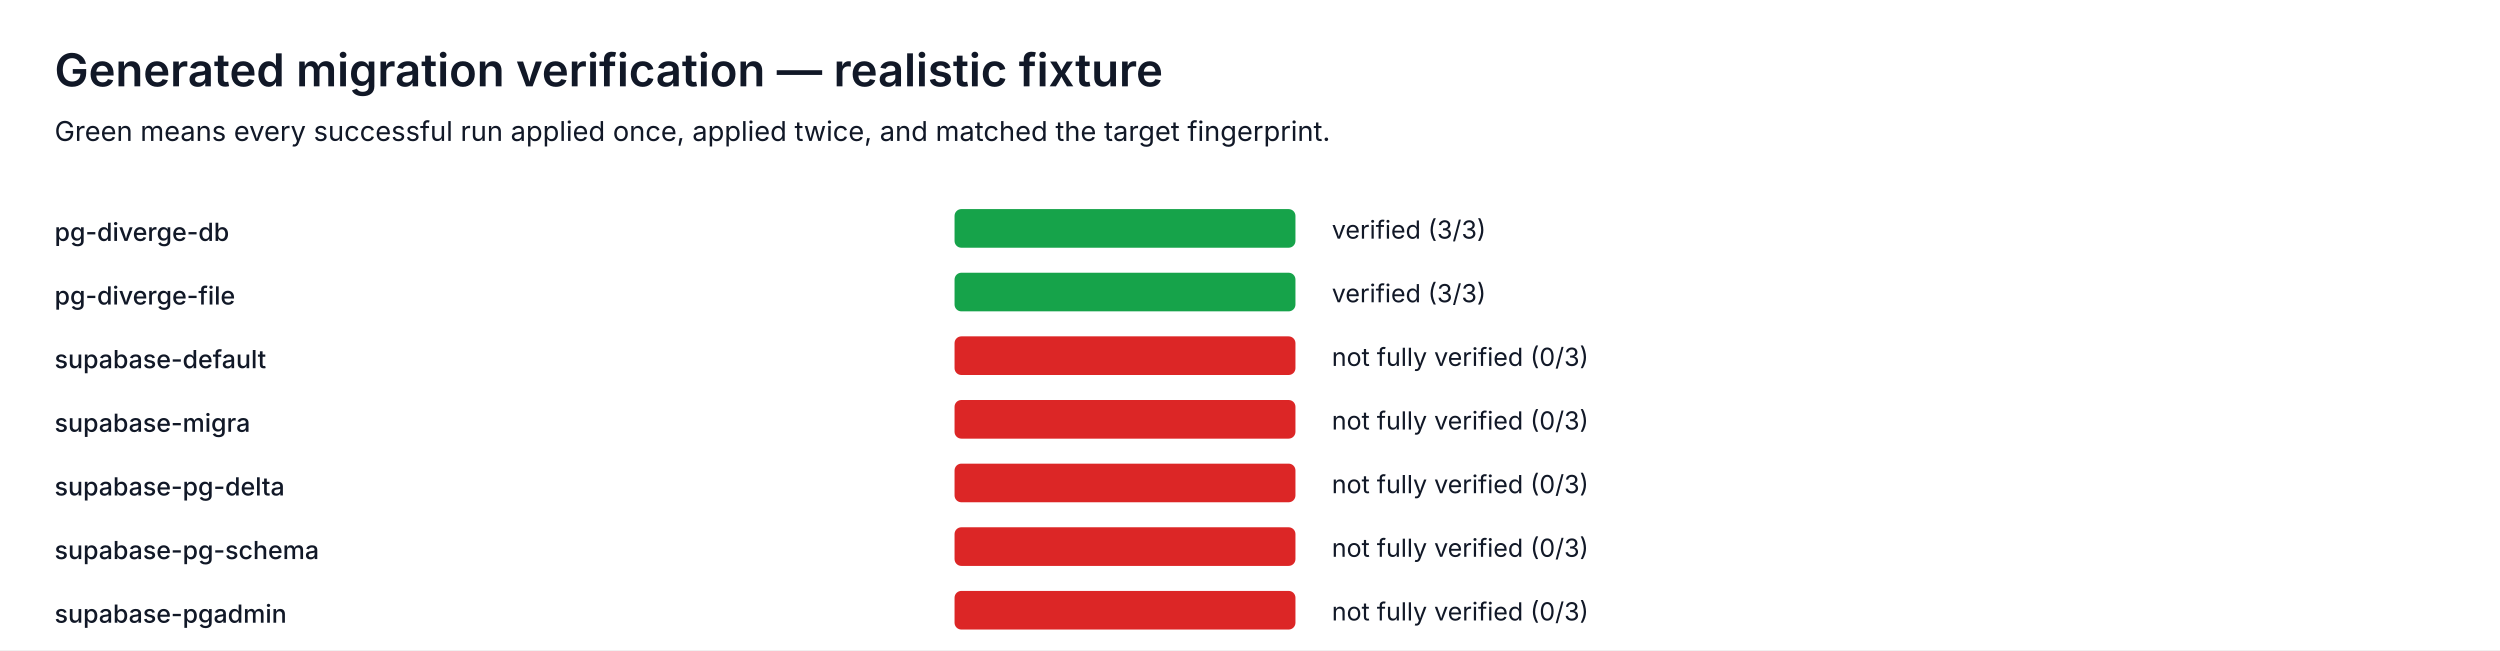
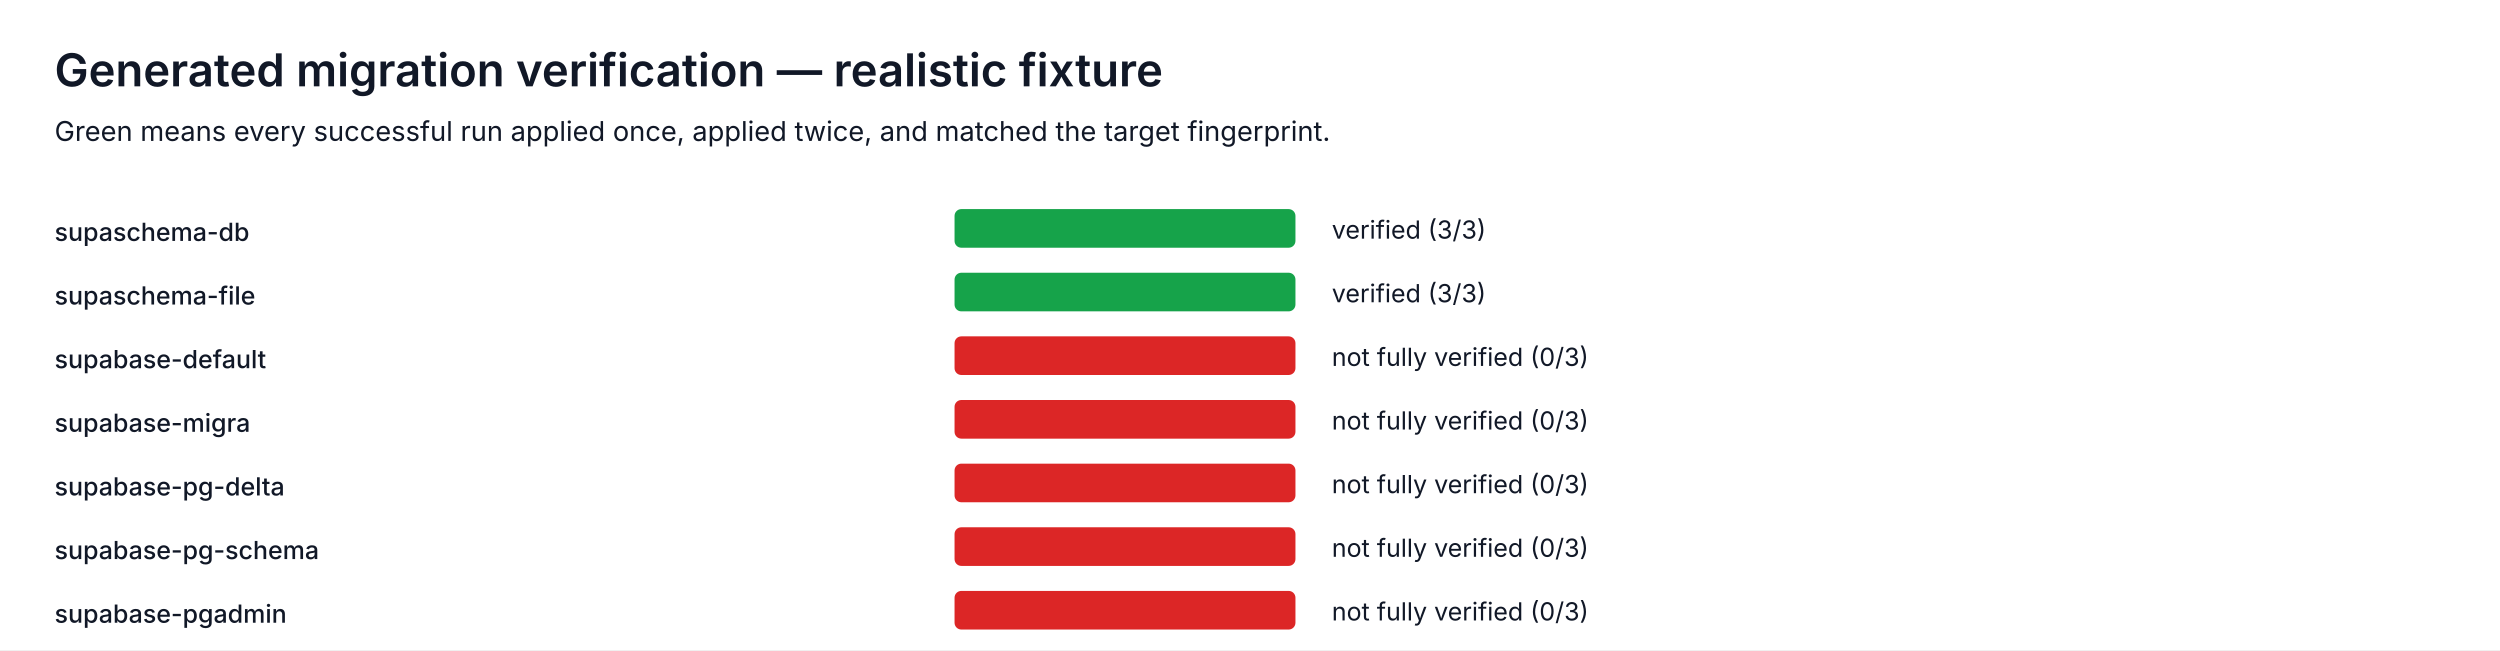
<svg xmlns="http://www.w3.org/2000/svg" width="1100" height="286" viewBox="0 0 1100 286" role="img">
  <rect width="100%" height="100%" fill="#ffffff" />
  <text x="24" y="38" fill="#111827" font-family="Inter, Arial, sans-serif" font-size="20" font-weight="600">Generated migration verification — realistic fixture</text>
  <text x="24" y="62" fill="#111827" font-family="Inter, Arial, sans-serif" font-size="12" font-weight="400">Green means every successful run applied once, applied twice, and matched the target fingerprint.</text>
-   <text x="24" y="106" fill="#111827" font-family="Inter, Arial, sans-serif" font-size="11" font-weight="500">pg-diverge-db</text>
+   <text x="24" y="106" fill="#111827" font-family="Inter, Arial, sans-serif" font-size="11" font-weight="500">supaschema-db</text>
  <rect x="420" y="92" width="150" height="17" rx="3" fill="#16a34a" />
  <text x="586" y="105" fill="#111827" font-family="Inter, Arial, sans-serif" font-size="11" font-weight="400">verified (3/3)</text>
-   <text x="24" y="134" fill="#111827" font-family="Inter, Arial, sans-serif" font-size="11" font-weight="500">pg-diverge-file</text>
+   <text x="24" y="134" fill="#111827" font-family="Inter, Arial, sans-serif" font-size="11" font-weight="500">supaschema-file</text>
  <rect x="420" y="120" width="150" height="17" rx="3" fill="#16a34a" />
  <text x="586" y="133" fill="#111827" font-family="Inter, Arial, sans-serif" font-size="11" font-weight="400">verified (3/3)</text>
  <text x="24" y="162" fill="#111827" font-family="Inter, Arial, sans-serif" font-size="11" font-weight="500">supabase-default</text>
  <rect x="420" y="148" width="150" height="17" rx="3" fill="#dc2626" />
  <text x="586" y="161" fill="#111827" font-family="Inter, Arial, sans-serif" font-size="11" font-weight="400">not fully verified (0/3)</text>
  <text x="24" y="190" fill="#111827" font-family="Inter, Arial, sans-serif" font-size="11" font-weight="500">supabase-migra</text>
  <rect x="420" y="176" width="150" height="17" rx="3" fill="#dc2626" />
  <text x="586" y="189" fill="#111827" font-family="Inter, Arial, sans-serif" font-size="11" font-weight="400">not fully verified (0/3)</text>
  <text x="24" y="218" fill="#111827" font-family="Inter, Arial, sans-serif" font-size="11" font-weight="500">supabase-pg-delta</text>
  <rect x="420" y="204" width="150" height="17" rx="3" fill="#dc2626" />
  <text x="586" y="217" fill="#111827" font-family="Inter, Arial, sans-serif" font-size="11" font-weight="400">not fully verified (0/3)</text>
  <text x="24" y="246" fill="#111827" font-family="Inter, Arial, sans-serif" font-size="11" font-weight="500">supabase-pg-schema</text>
  <rect x="420" y="232" width="150" height="17" rx="3" fill="#dc2626" />
  <text x="586" y="245" fill="#111827" font-family="Inter, Arial, sans-serif" font-size="11" font-weight="400">not fully verified (0/3)</text>
  <text x="24" y="274" fill="#111827" font-family="Inter, Arial, sans-serif" font-size="11" font-weight="500">supabase-pgadmin</text>
  <rect x="420" y="260" width="150" height="17" rx="3" fill="#dc2626" />
  <text x="586" y="273" fill="#111827" font-family="Inter, Arial, sans-serif" font-size="11" font-weight="400">not fully verified (0/3)</text>
</svg>
